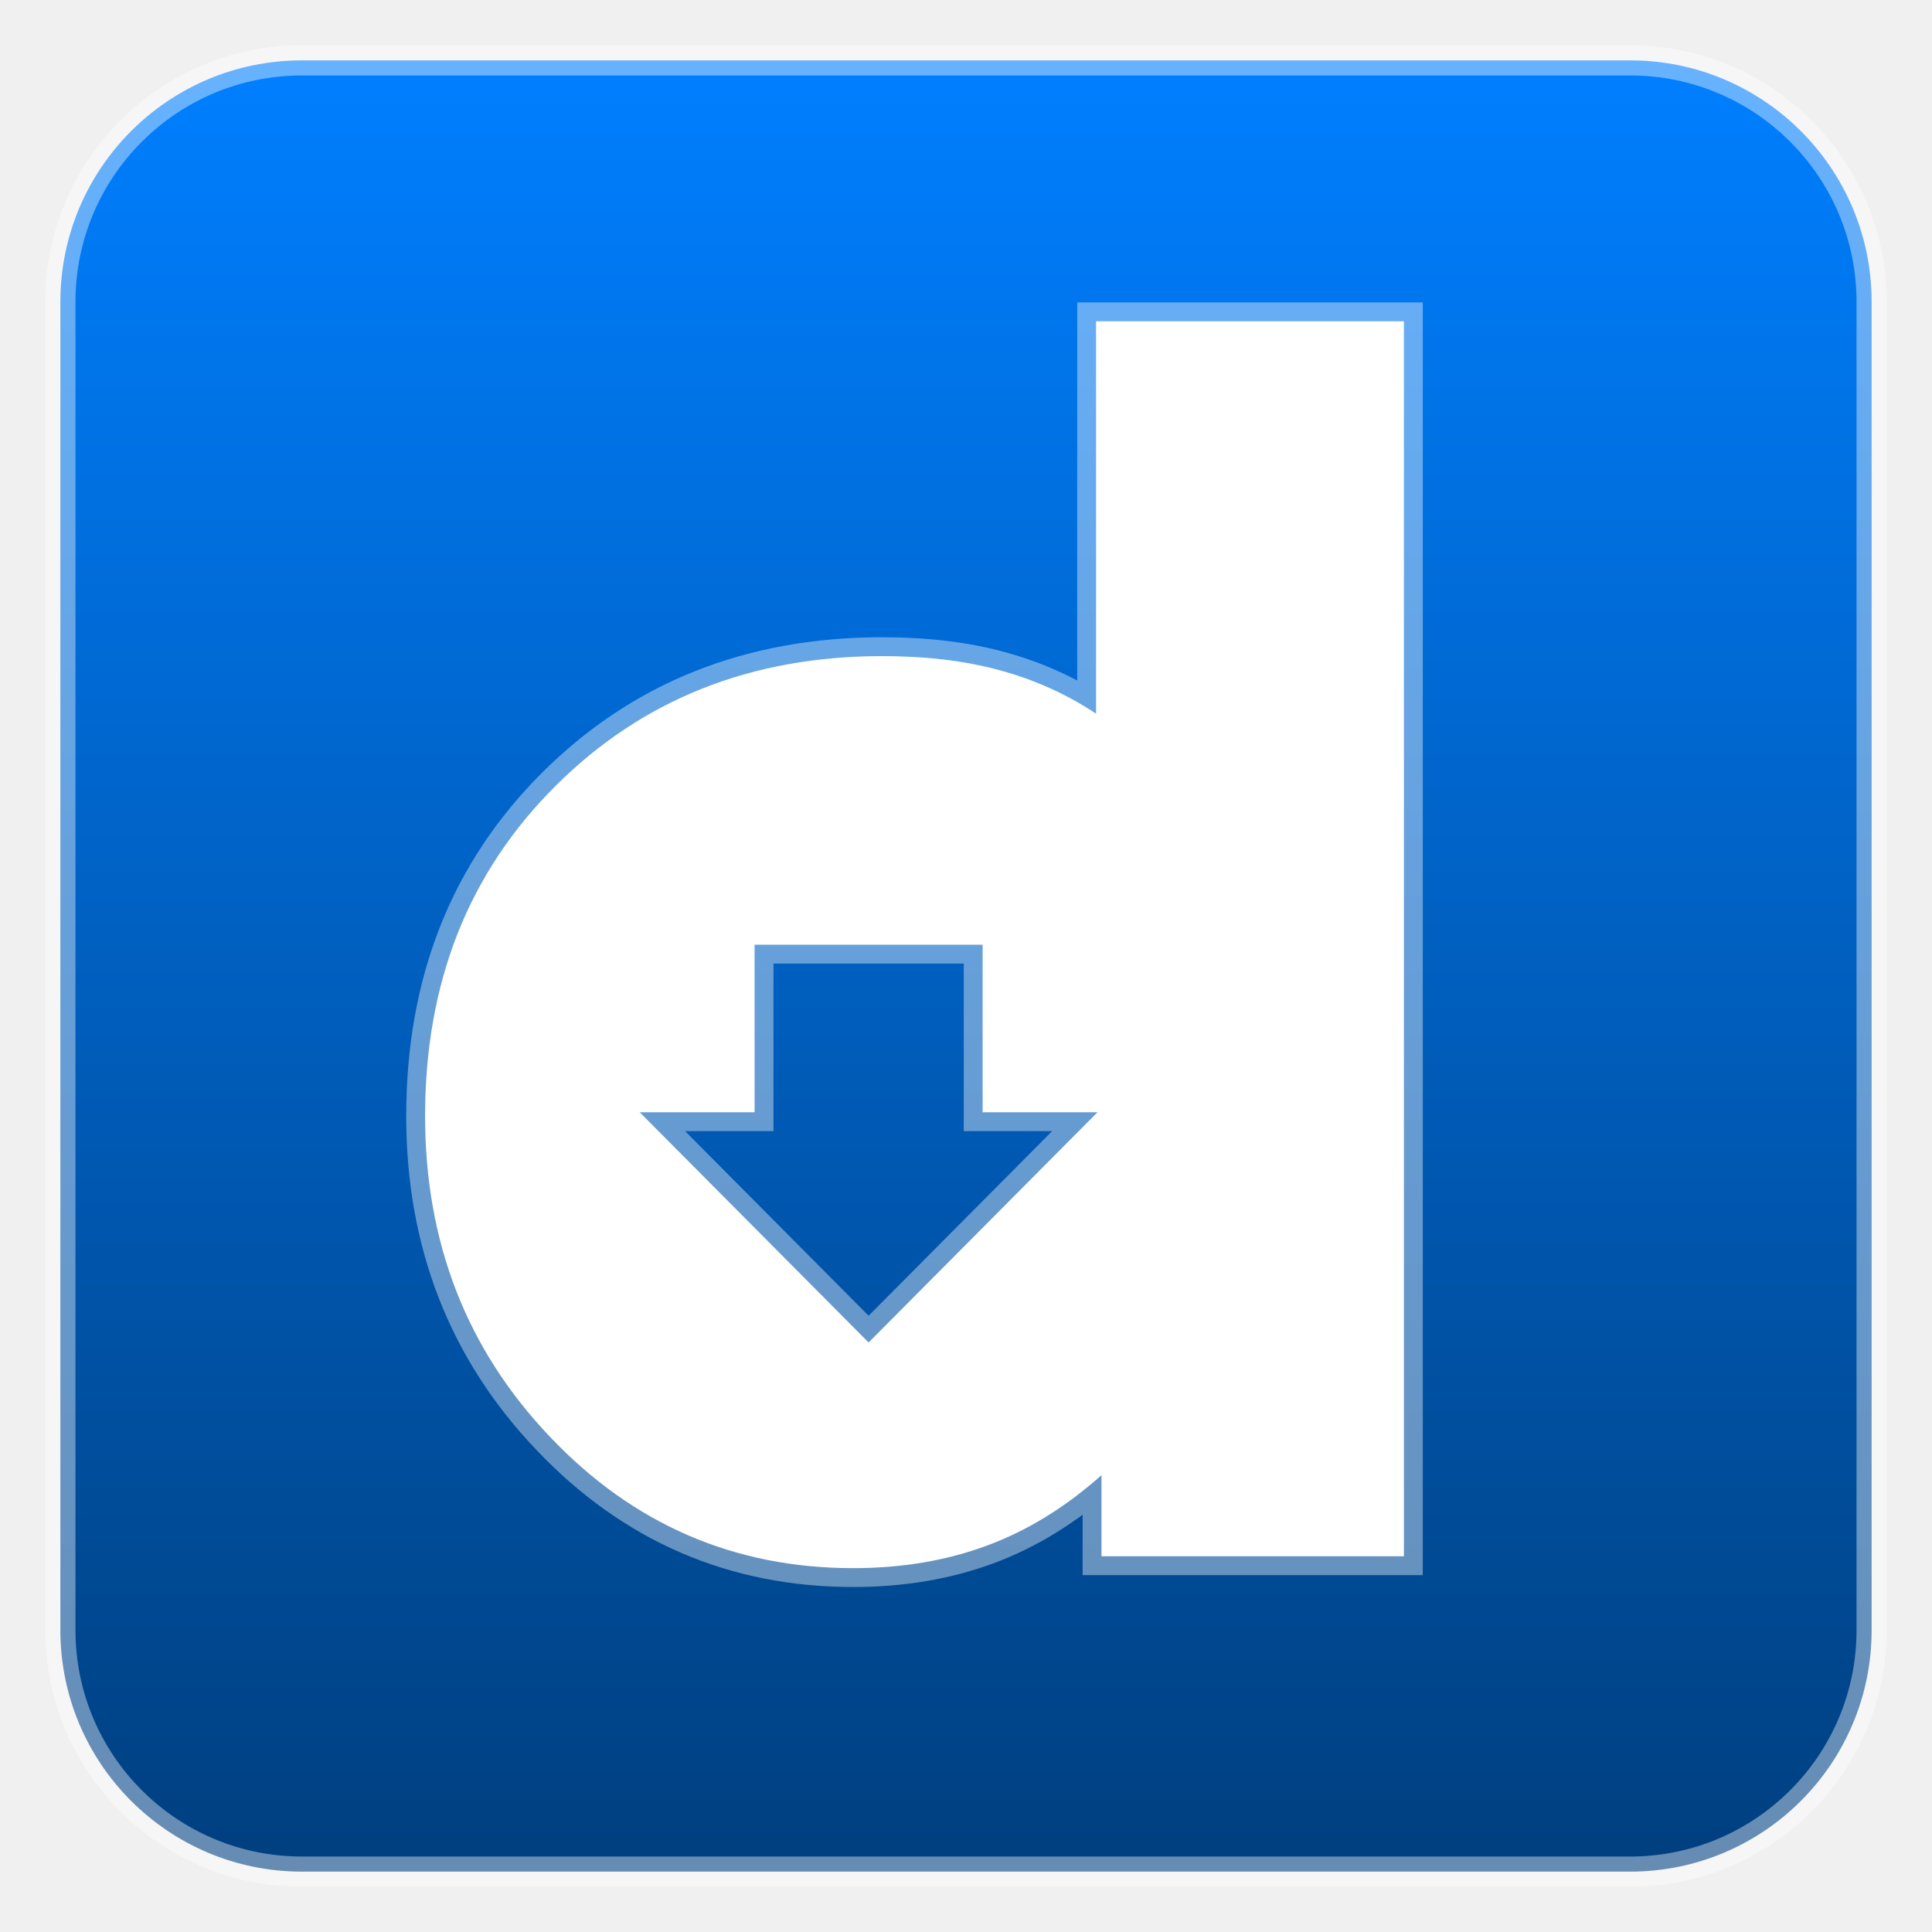
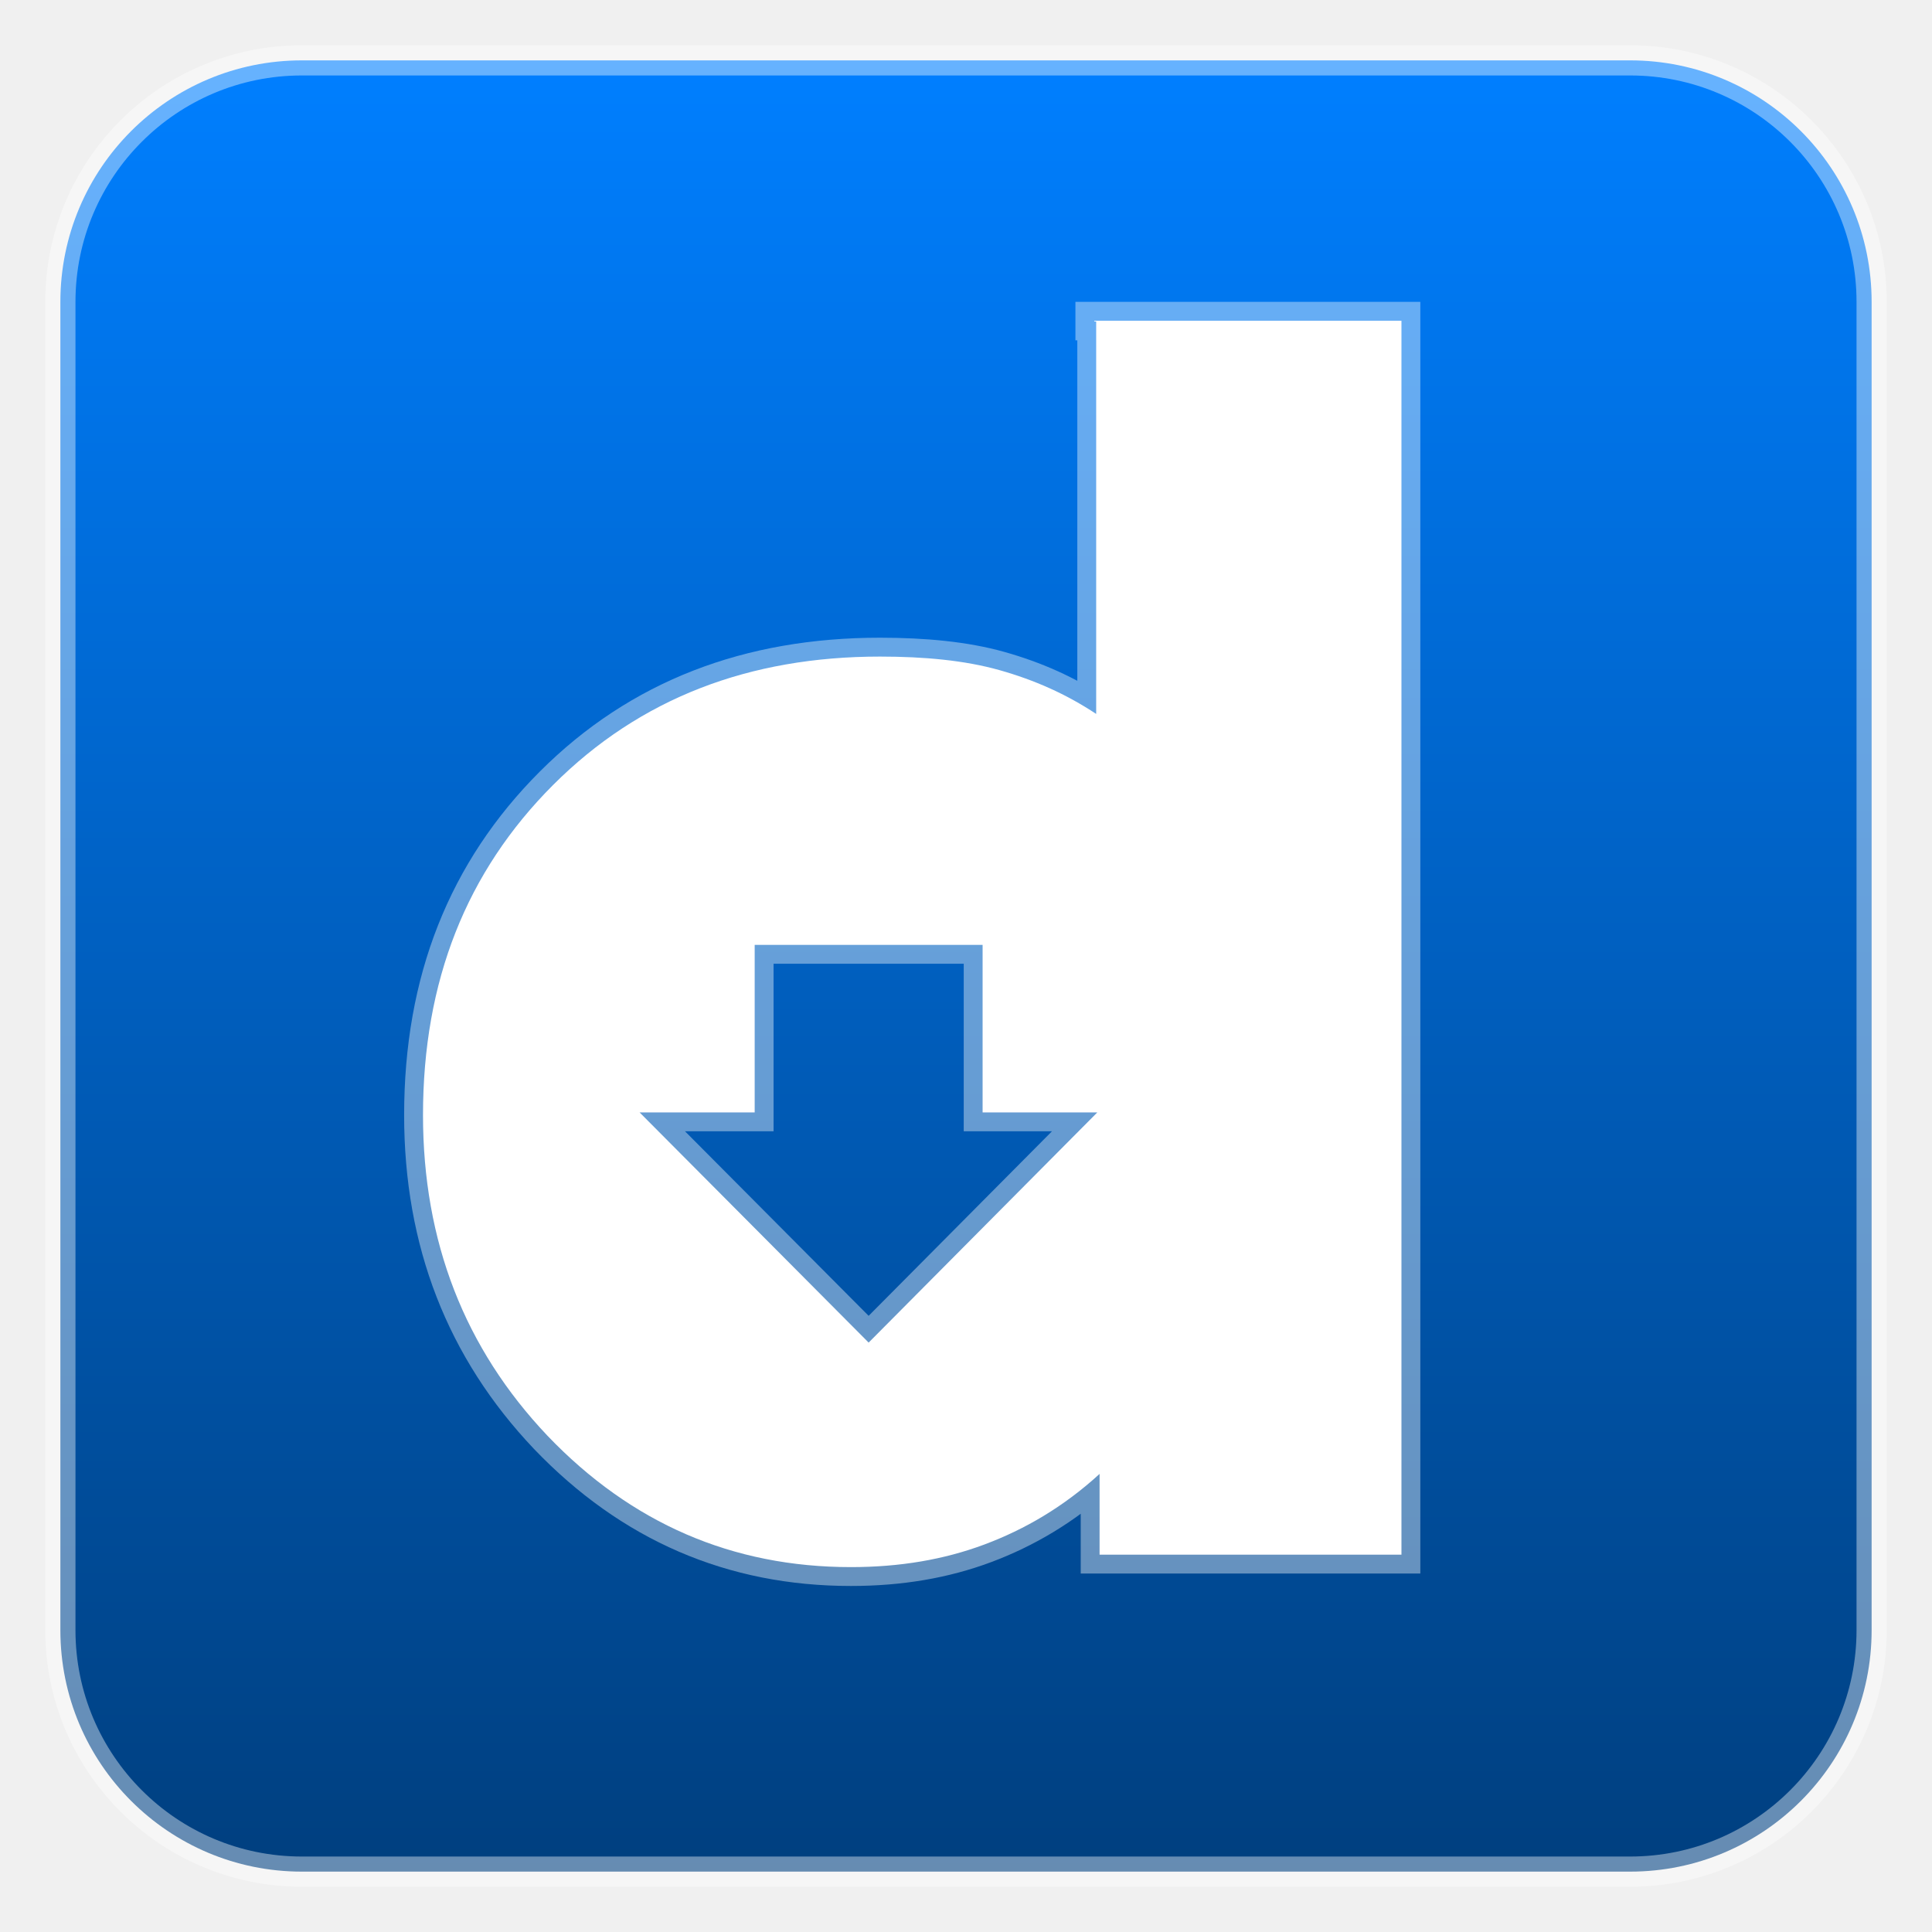
<svg xmlns="http://www.w3.org/2000/svg" width="512" height="512">
  <defs>
    <linearGradient id="a" x2="0" y2="1">
      <stop stop-color="#007fff" offset="0" />
      <stop stop-color="#003f7f" offset="1" />
    </linearGradient>
  </defs>
  <g stroke="#fff" stroke-opacity=".4">
-     <rect fill="url(#a)" stroke-width="8" x="16" y="16" width="480" height="480" rx="64" ry="64" />
-     <path d="M290.47 85.15v103.982c-7.855-5.228-16.392-9.023-25.607-11.53s-19.564-3.724-31.046-3.724c-34.748 0-63.603 11.458-86.643 34.445-23.04 22.99-34.52 52.064-34.52 87.44 0 33.517 11.03 61.874 33.16 85.078 22.057 23.204 48.873 34.734 80.298 34.734 12.916 0 24.7-2.006 35.35-5.944 10.728-3.94 20.85-10.17 30.444-18.692v21.485h80.146V85.148H290.47v.002zm-60.28 270.625l-60.658-61.013h30.442V250.36h60.432v44.402h30.443l-60.66 61.013z" fill="#fff" stroke-width="10" />
+     <rect width="480" height="480" x="16" y="16" fill="url(#a)" stroke-width="8" rx="64" ry="64" />
+     <path fill="#fff" stroke-width="10" d="M290.5 85.2v104c-8-5.3-16.4-9-25.6-11.6s-20-3.6-31.7-3.6c-34.6 0-63.6 11-86.6 34-23 23-34.5 52-34.5 87.5 0 33.5 11 61.8 33 85 22.2 23.2 49 34.8 80.4 34.8 13 0 24.7-2 35.4-6s21-10 30.5-18.7V412h80V85H290v.2zm-60.3 270.6l-60.7-61H200v-44.4h60.4v44.4h30.4l-60.6 61z" />
  </g>
</svg>
